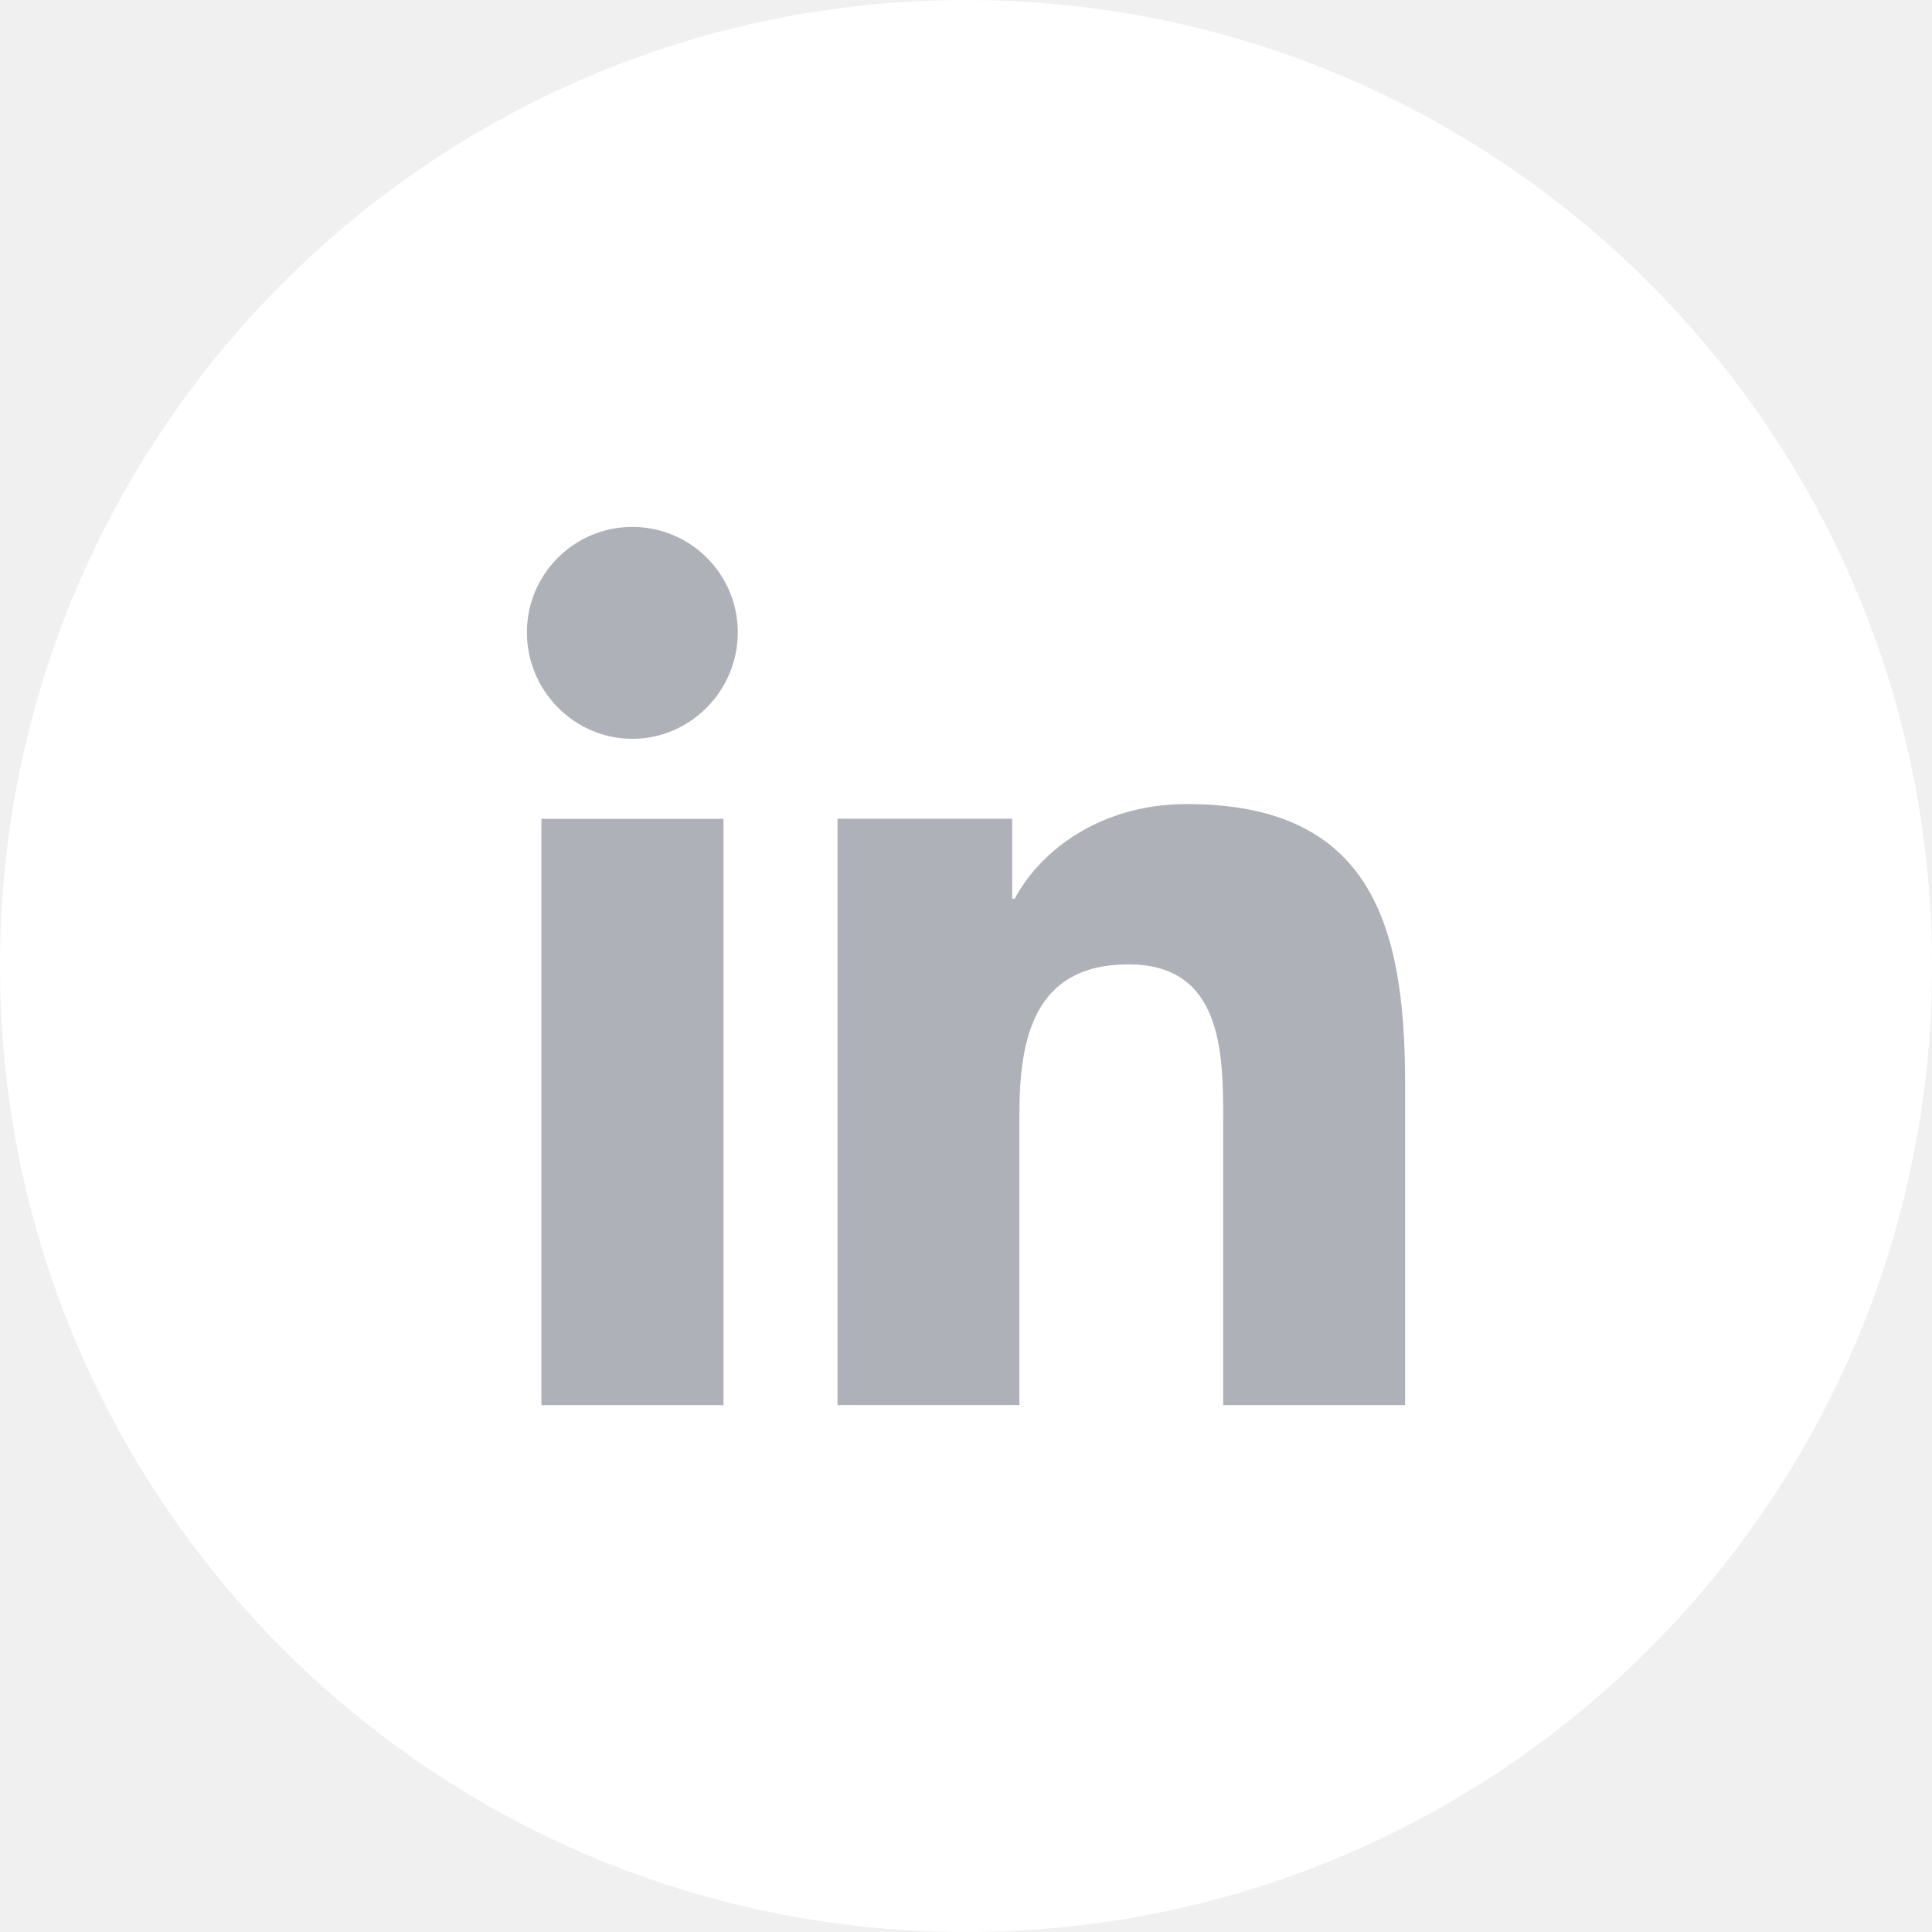
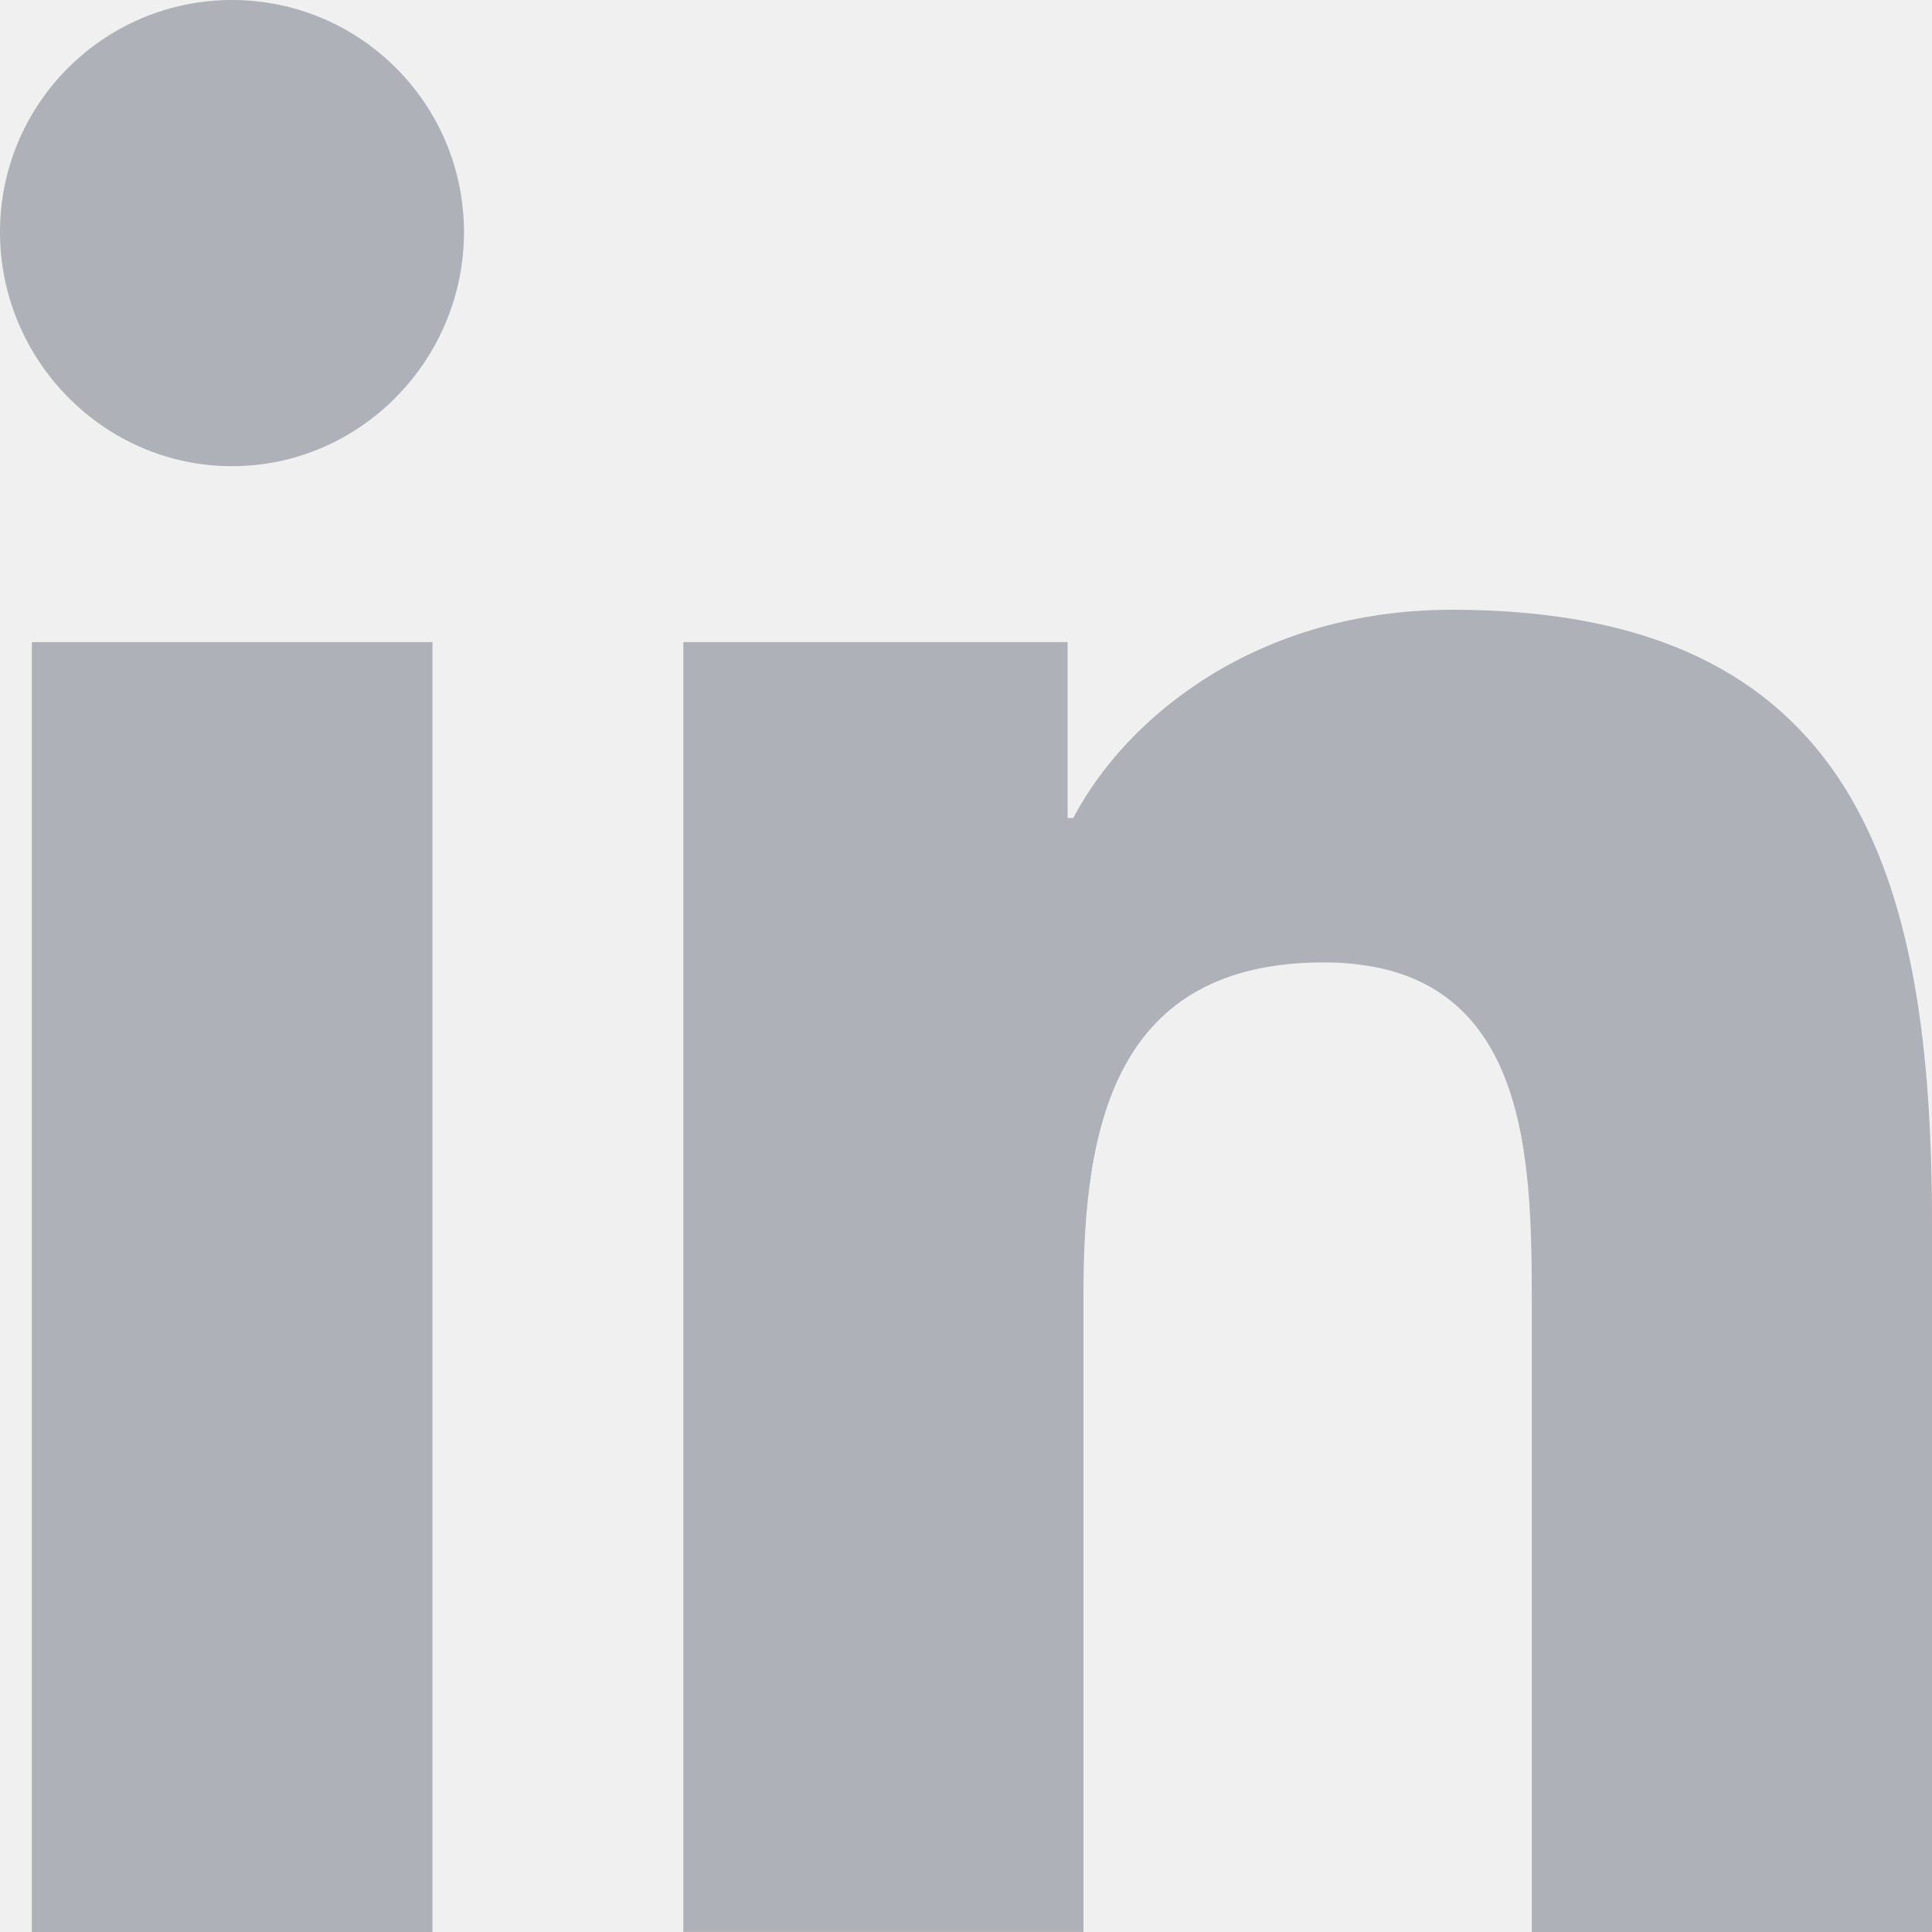
- <svg xmlns="http://www.w3.org/2000/svg" width="44" height="44" viewBox="0 0 44 44" fill="none">
-   <path d="M44 22C44 28.075 41.538 33.575 37.556 37.556C33.575 41.538 28.075 44 22 44C15.925 44 10.425 41.538 6.444 37.556C2.462 33.575 0 28.075 0 22C0 15.925 2.462 10.425 6.444 6.444C10.425 2.462 15.925 -3.05176e-05 22 -3.05176e-05C28.075 -3.05176e-05 33.575 2.462 37.556 6.444C41.538 10.425 44 15.925 44 22Z" fill="white" />
+ <svg xmlns="http://www.w3.org/2000/svg" width="20" height="20" viewBox="0 0 20 20" fill="none">
  <g clip-path="url(#clip0)">
-     <path d="M31.995 32V31.999H32V24.664C32 21.076 31.228 18.312 27.033 18.312C25.016 18.312 23.663 19.418 23.11 20.468H23.052V18.647H19.074V31.999H23.216V25.387C23.216 23.647 23.546 21.963 25.702 21.963C27.826 21.963 27.858 23.95 27.858 25.499V32H31.995Z" fill="#AFB1B8" />
-     <path d="M12.33 18.648H16.477V32H12.33V18.648Z" fill="#AFB1B8" />
-     <path d="M14.402 12C13.076 12 12 13.076 12 14.402C12 15.727 13.076 16.826 14.402 16.826C15.727 16.826 16.803 15.727 16.803 14.402C16.802 13.076 15.727 12 14.402 12V12Z" fill="#AFB1B8" />
+     <path d="M19.995 20V19.999H20V12.664C20 9.076 19.227 6.312 15.033 6.312C13.016 6.312 11.662 7.418 11.11 8.468H11.052V6.647H7.074V19.999H11.216V13.387C11.216 11.647 11.546 9.963 13.702 9.963C15.826 9.963 15.857 11.95 15.857 13.499V20H19.995Z" fill="#AFB1B8" />
+     <path d="M0.33 6.647H4.477V20H0.33V6.647Z" fill="#AFB1B8" />
+     <path d="M2.402 0C1.076 0 0 1.076 0 2.402C0 3.728 1.076 4.826 2.402 4.826C3.728 4.826 4.803 3.728 4.803 2.402C4.803 1.076 3.727 0 2.402 0V0Z" fill="#AFB1B8" />
  </g>
  <defs>
    <clipPath id="clip0">
-       <rect width="20" height="20" fill="white" transform="translate(12 12)" />
+       <rect width="20" height="20" fill="white" />
    </clipPath>
  </defs>
</svg>
